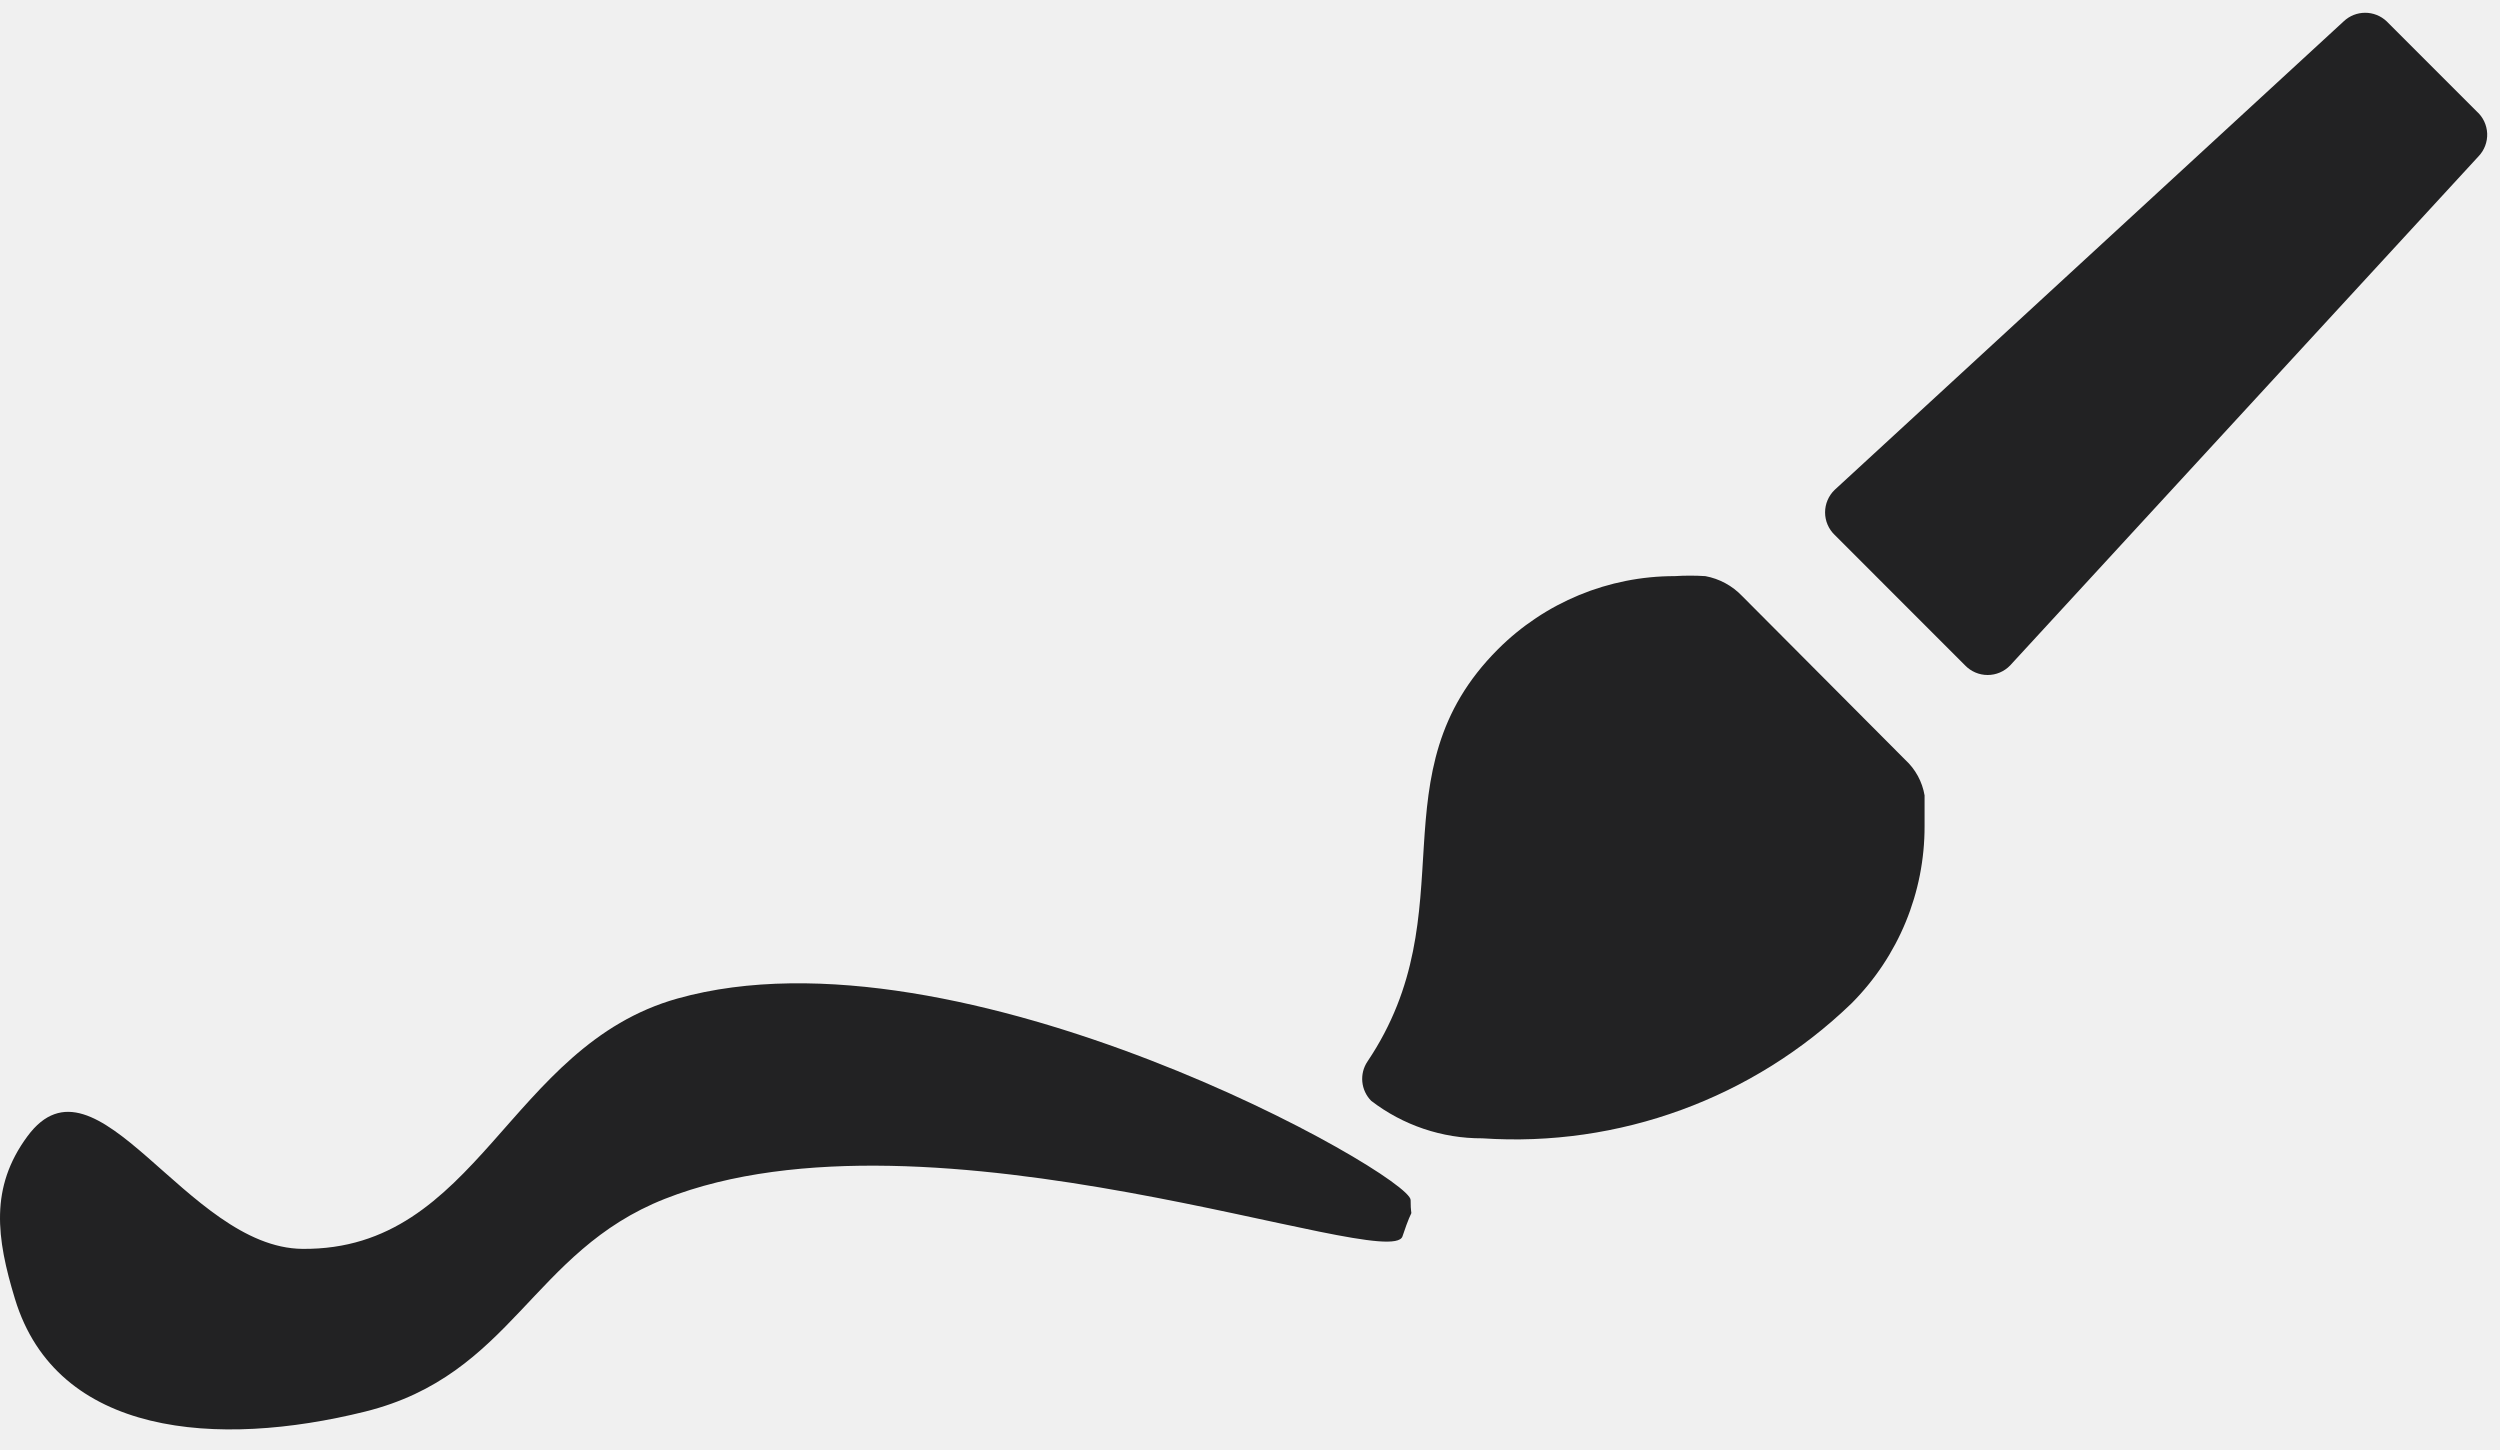
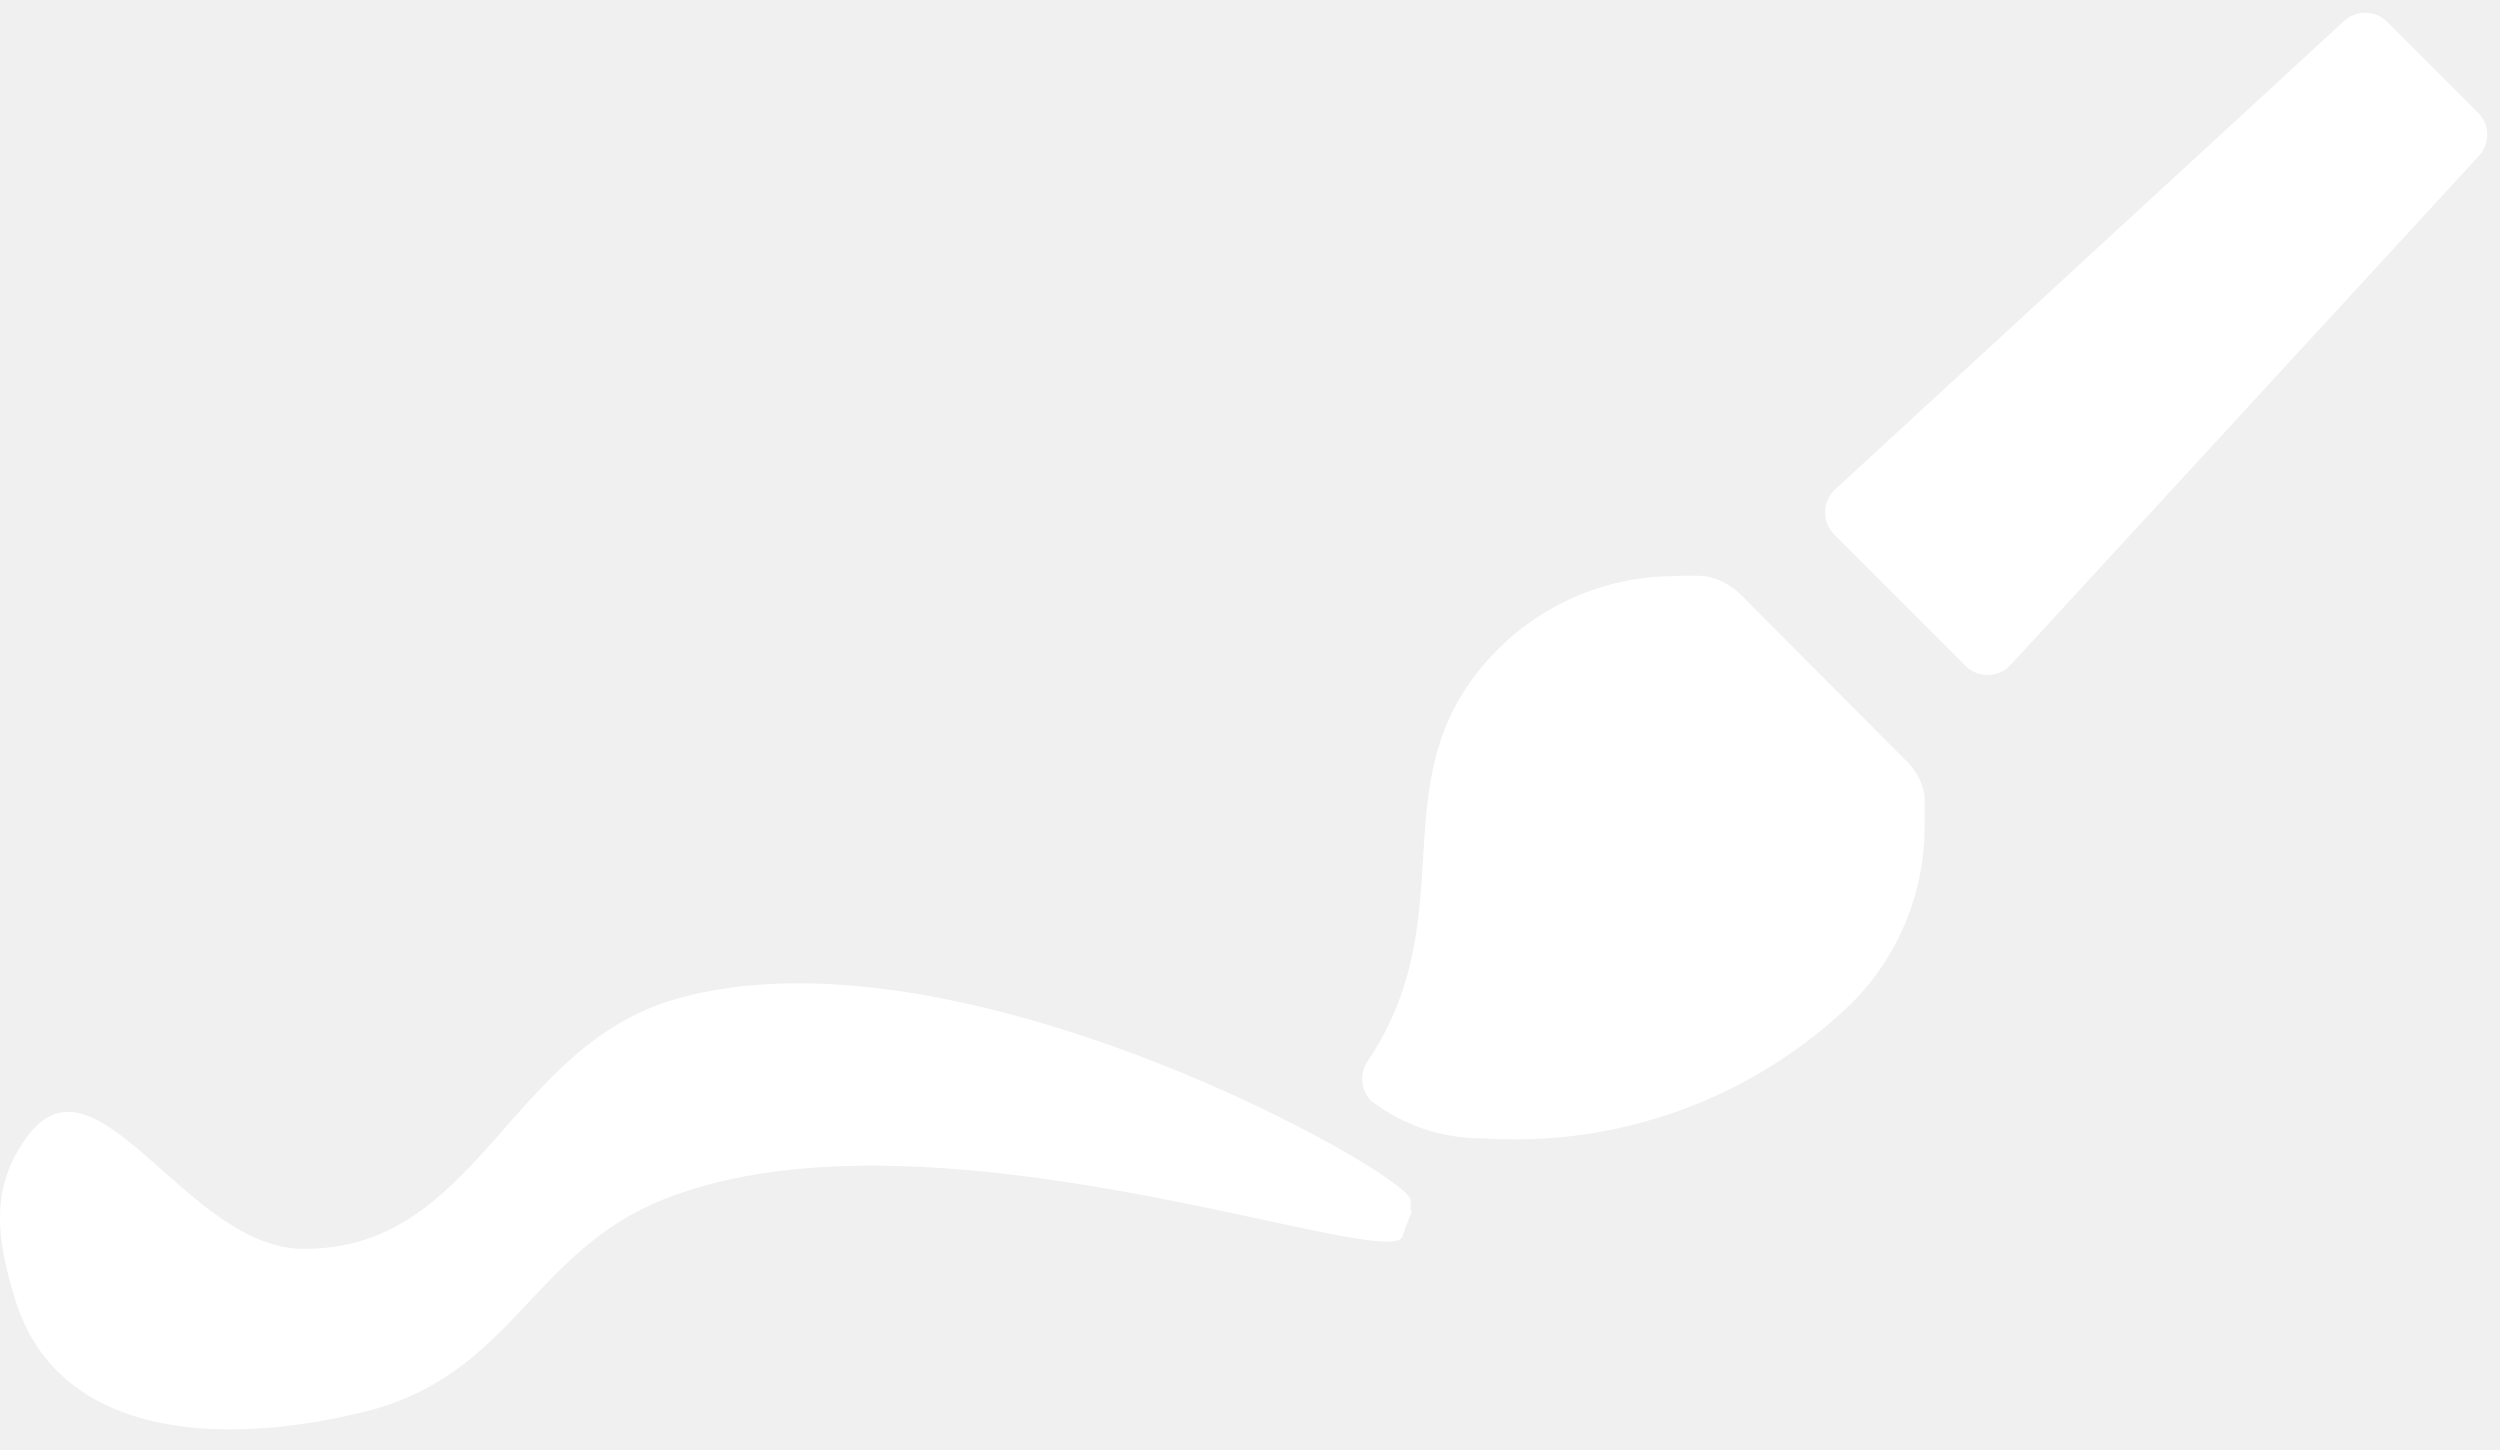
<svg xmlns="http://www.w3.org/2000/svg" width="100" height="58" viewBox="0 0 100 58" fill="none">
-   <path d="M99.141 6.253L80.405 26.618C80.17 26.862 79.845 27 79.506 27C79.166 27 78.842 26.862 78.606 26.618L73.385 21.395C73.141 21.16 73.003 20.835 73.003 20.496C73.003 20.157 73.141 19.832 73.385 19.596L93.745 0.856C94.228 0.396 94.986 0.396 95.469 0.856L99.066 4.454C99.321 4.679 99.472 4.998 99.487 5.338C99.501 5.677 99.376 6.008 99.141 6.253ZM76.208 30.391L69.688 23.844C69.293 23.429 68.777 23.149 68.214 23.045C67.806 23.019 67.397 23.019 66.99 23.045C64.339 23.043 61.796 24.094 59.92 25.968C54.924 30.965 58.746 36.438 54.699 42.46C54.368 42.953 54.431 43.611 54.849 44.034C56.124 45.013 57.688 45.541 59.295 45.533C64.758 45.9 70.121 43.939 74.06 40.136C75.939 38.254 76.991 35.7 76.983 33.039C76.983 32.64 76.983 32.215 76.983 31.815C76.89 31.267 76.617 30.766 76.208 30.391Z" fill="#222223" />
-   <path d="M1.099 45.449C3.86 41.713 7.458 49.914 12.099 49.955C19.139 50.017 20.32 41.844 27.099 39.941C38.41 36.764 56.425 46.998 56.425 48C56.425 49.001 56.599 47.952 56.099 49.455C55.599 50.957 37.214 43.77 26.599 47.952C21.255 50.058 20.5 55 14.599 56.465C8.697 57.929 2.273 57.459 0.599 51.958C-0.144 49.519 -0.416 47.498 1.099 45.449Z" fill="#222223" />
+   <path d="M99.141 6.253L80.405 26.618C80.17 26.862 79.845 27 79.506 27C79.166 27 78.842 26.862 78.606 26.618L73.385 21.395C73.141 21.16 73.003 20.835 73.003 20.496C73.003 20.157 73.141 19.832 73.385 19.596L93.745 0.856C94.228 0.396 94.986 0.396 95.469 0.856L99.066 4.454C99.321 4.679 99.472 4.998 99.487 5.338C99.501 5.677 99.376 6.008 99.141 6.253ZM76.208 30.391L69.688 23.844C69.293 23.429 68.777 23.149 68.214 23.045C67.806 23.019 67.397 23.019 66.99 23.045C64.339 23.043 61.796 24.094 59.92 25.968C54.924 30.965 58.746 36.438 54.699 42.46C54.368 42.953 54.431 43.611 54.849 44.034C56.124 45.013 57.688 45.541 59.295 45.533C64.758 45.9 70.121 43.939 74.06 40.136C75.939 38.254 76.991 35.7 76.983 33.039C76.983 32.64 76.983 32.215 76.983 31.815C76.89 31.267 76.617 30.766 76.208 30.391Z" fill="#fff" />
+   <path d="M1.099 45.449C3.86 41.713 7.458 49.914 12.099 49.955C19.139 50.017 20.32 41.844 27.099 39.941C38.41 36.764 56.425 46.998 56.425 48C56.425 49.001 56.599 47.952 56.099 49.455C55.599 50.957 37.214 43.77 26.599 47.952C21.255 50.058 20.5 55 14.599 56.465C8.697 57.929 2.273 57.459 0.599 51.958C-0.144 49.519 -0.416 47.498 1.099 45.449Z" fill="#fff" />
</svg>
